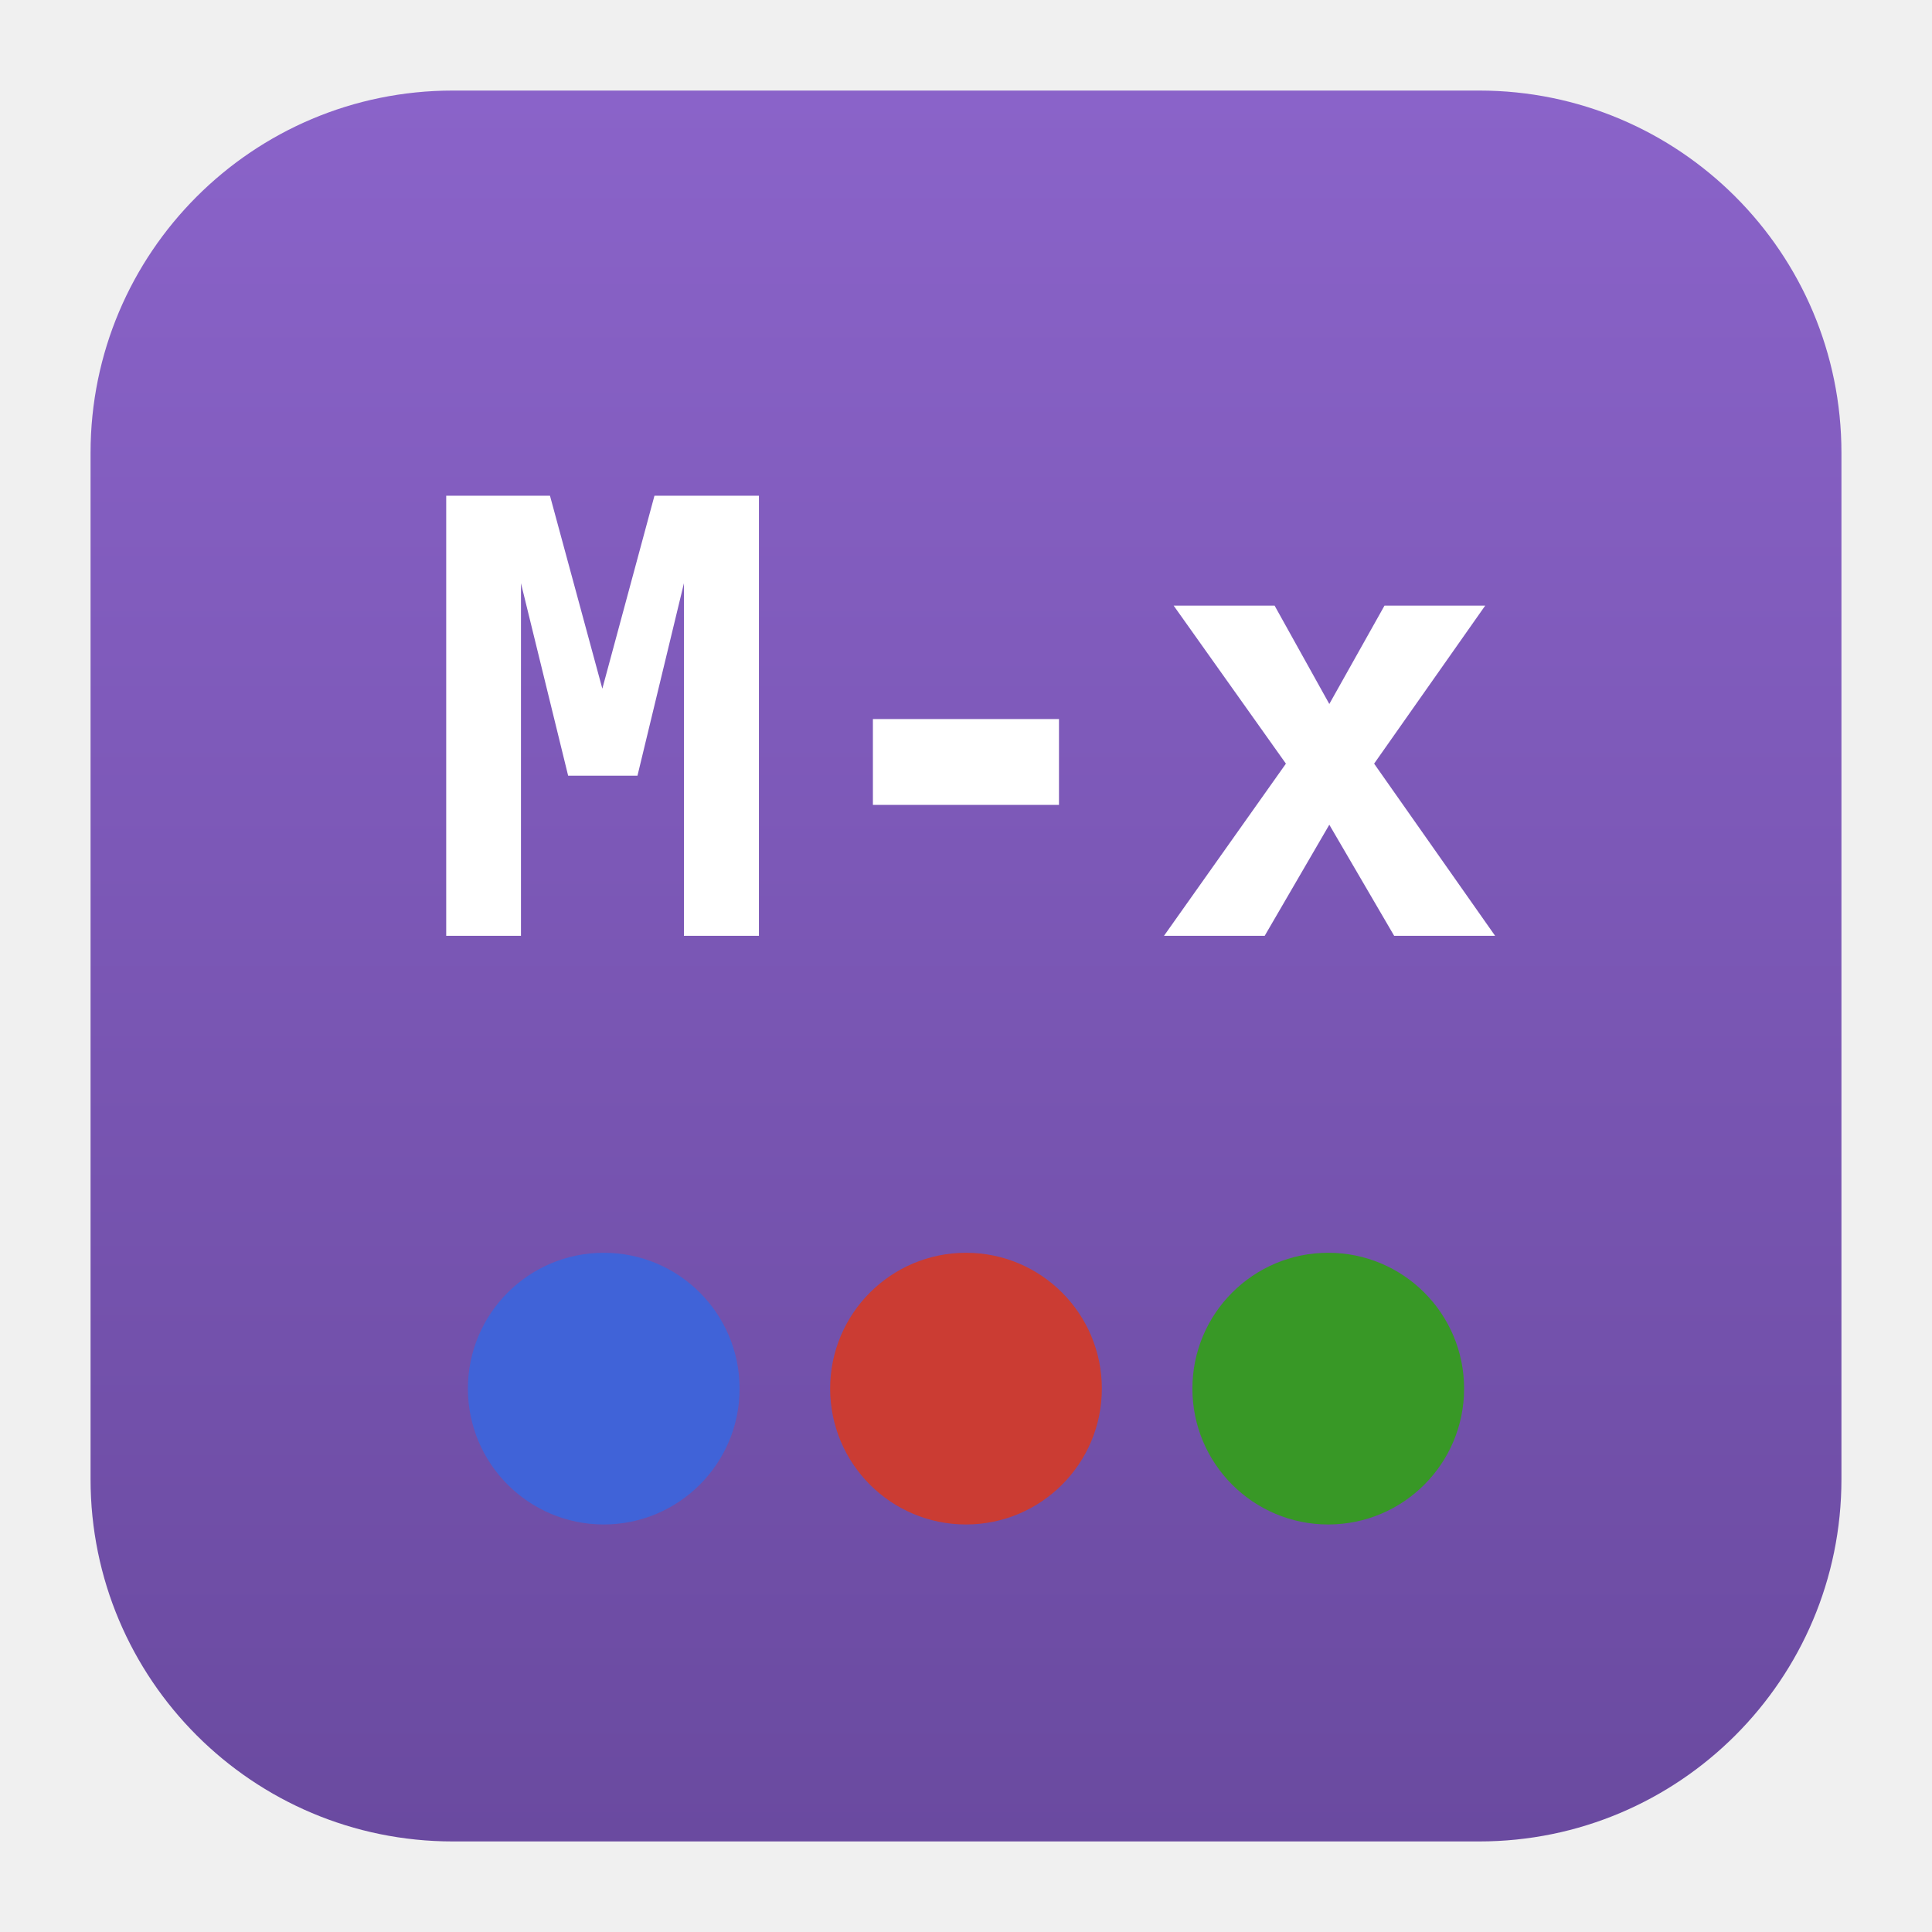
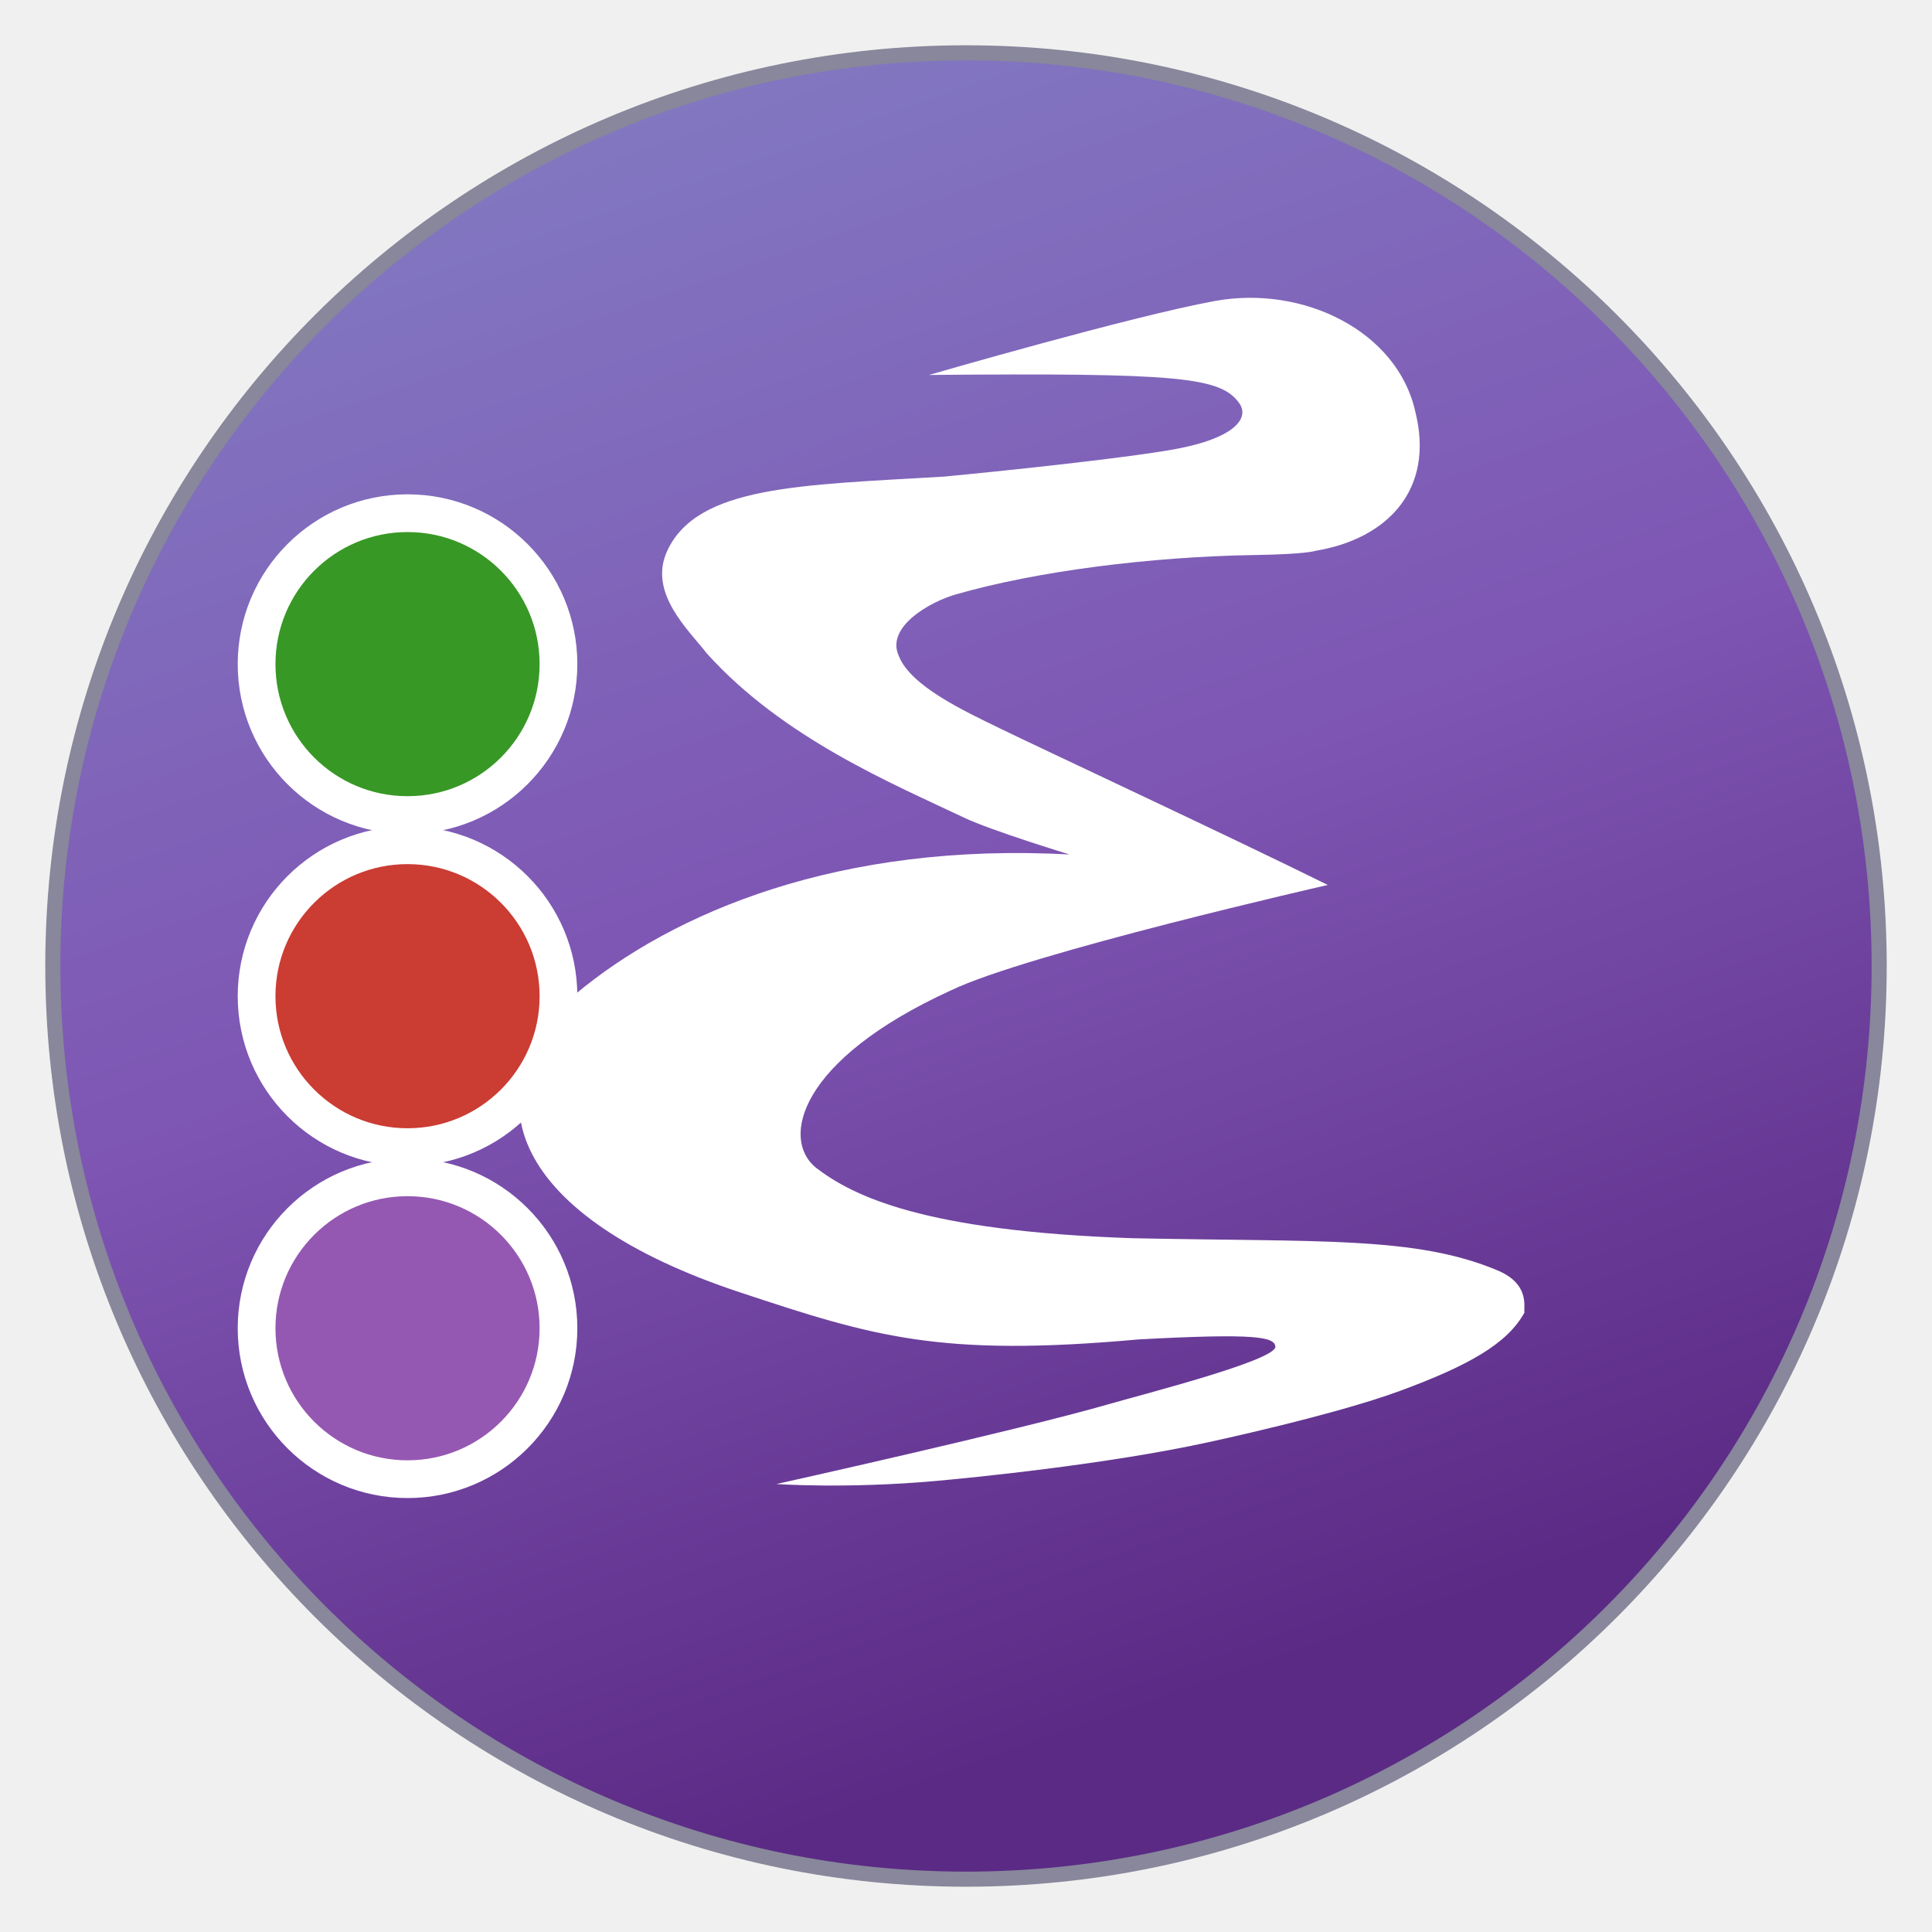
<svg xmlns="http://www.w3.org/2000/svg" width="128" height="128" viewBox="0 0 128 128">
  <defs>
-     <linearGradient id="bg" x1="0" y1="0" x2="0" y2="1">
-       <stop offset="0" stop-color="#8a63c9" />
-       <stop offset="1" stop-color="#6a4aa0" />
+     <linearGradient id="bg" x1="0" y1="0" x2="0.35" y2="1">
+       <stop offset="0" stop-color="#8381c5" />
+       <stop offset="0.55" stop-color="#7e55b3" />
+       <stop offset="1" stop-color="#5b2a85" />
    </linearGradient>
  </defs>
-   <rect x="6" y="6" width="116" height="116" rx="24" ry="24" fill="url(#bg)" />
-   <text x="64" y="62" text-anchor="middle" font-family="'JetBrains Mono','Fira Code',monospace" font-size="40" font-weight="700" fill="#ffffff">M-x</text>
-   <circle cx="40" cy="92" r="9" fill="#4063D8" />
-   <circle cx="64" cy="92" r="9" fill="#CB3C33" />
-   <circle cx="88" cy="92" r="9" fill="#389826" />
+   <circle cx="64" cy="64" r="61" fill="#211f46" fill-opacity="0.5" />
+   <circle cx="64" cy="64" r="60" fill="url(#bg)" />
+   <path transform="translate(70,60) scale(0.23166) translate(-255.120,-256.890)" fill="#ffffff" d="m 175,422.311 c 0,0 19.738,1.396 45.131,-0.842 10.283,-0.906 49.327,-4.741 78.517,-11.143 0,0 35.59,-7.617 54.63,-14.633 19.922,-7.342 30.764,-13.573 35.643,-22.402 -0.213,-1.809 1.502,-8.224 -7.685,-12.078 -23.489,-9.852 -50.73,-8.07 -104.634,-9.213 -59.777,-2.054 -79.663,-12.06 -90.256,-20.118 -10.158,-8.175 -5.05,-30.793 38.474,-50.715 21.924,-10.609 107.871,-30.187 107.871,-30.187 -28.945,-14.307 -82.919,-39.459 -94.013,-44.89 -9.731,-4.763 -25.303,-11.936 -28.678,-20.614 -3.827,-8.331 9.038,-15.507 16.225,-17.562 23.145,-6.676 55.818,-10.825 85.555,-11.291 14.947,-0.234 17.373,-1.196 17.373,-1.196 20.624,-3.421 34.201,-17.532 28.545,-39.879 -5.078,-22.81 -31.862,-36.214 -57.314,-31.574 -23.968,4.37 -81.738,21.15 -81.738,21.15 71.407,-0.618 83.359,0.574 88.697,8.037 3.152,4.407 -1.432,10.451 -20.477,13.561 -20.733,3.386 -63.831,7.464 -63.831,7.464 -41.345,2.455 -70.468,2.62 -79.203,21.113 -5.707,12.082 6.085,22.763 11.254,29.449 21.841,24.289 53.388,37.389 73.695,47.036 7.641,3.63 30.059,10.484 30.059,10.484 -65.878,-3.623 -113.4,16.605 -141.276,39.896 -31.529,29.163 -17.581,63.924 47.012,85.327 38.152,12.642 57.072,18.587 113.981,13.462 33.52,-1.807 38.804,-0.732 39.138,2.019 0.47,3.872 -37.231,13.492 -47.524,16.461 -26.185,7.553 -94.828,22.804 -95.171,22.878 z" />
+   <g stroke="#ffffff" stroke-width="2.5">
+     <circle cx="27" cy="44" r="10" fill="#389826" />
+     <circle cx="27" cy="66" r="10" fill="#CB3C33" />
+     <circle cx="27" cy="88" r="10" fill="#9558B2" />
+   </g>
</svg>
